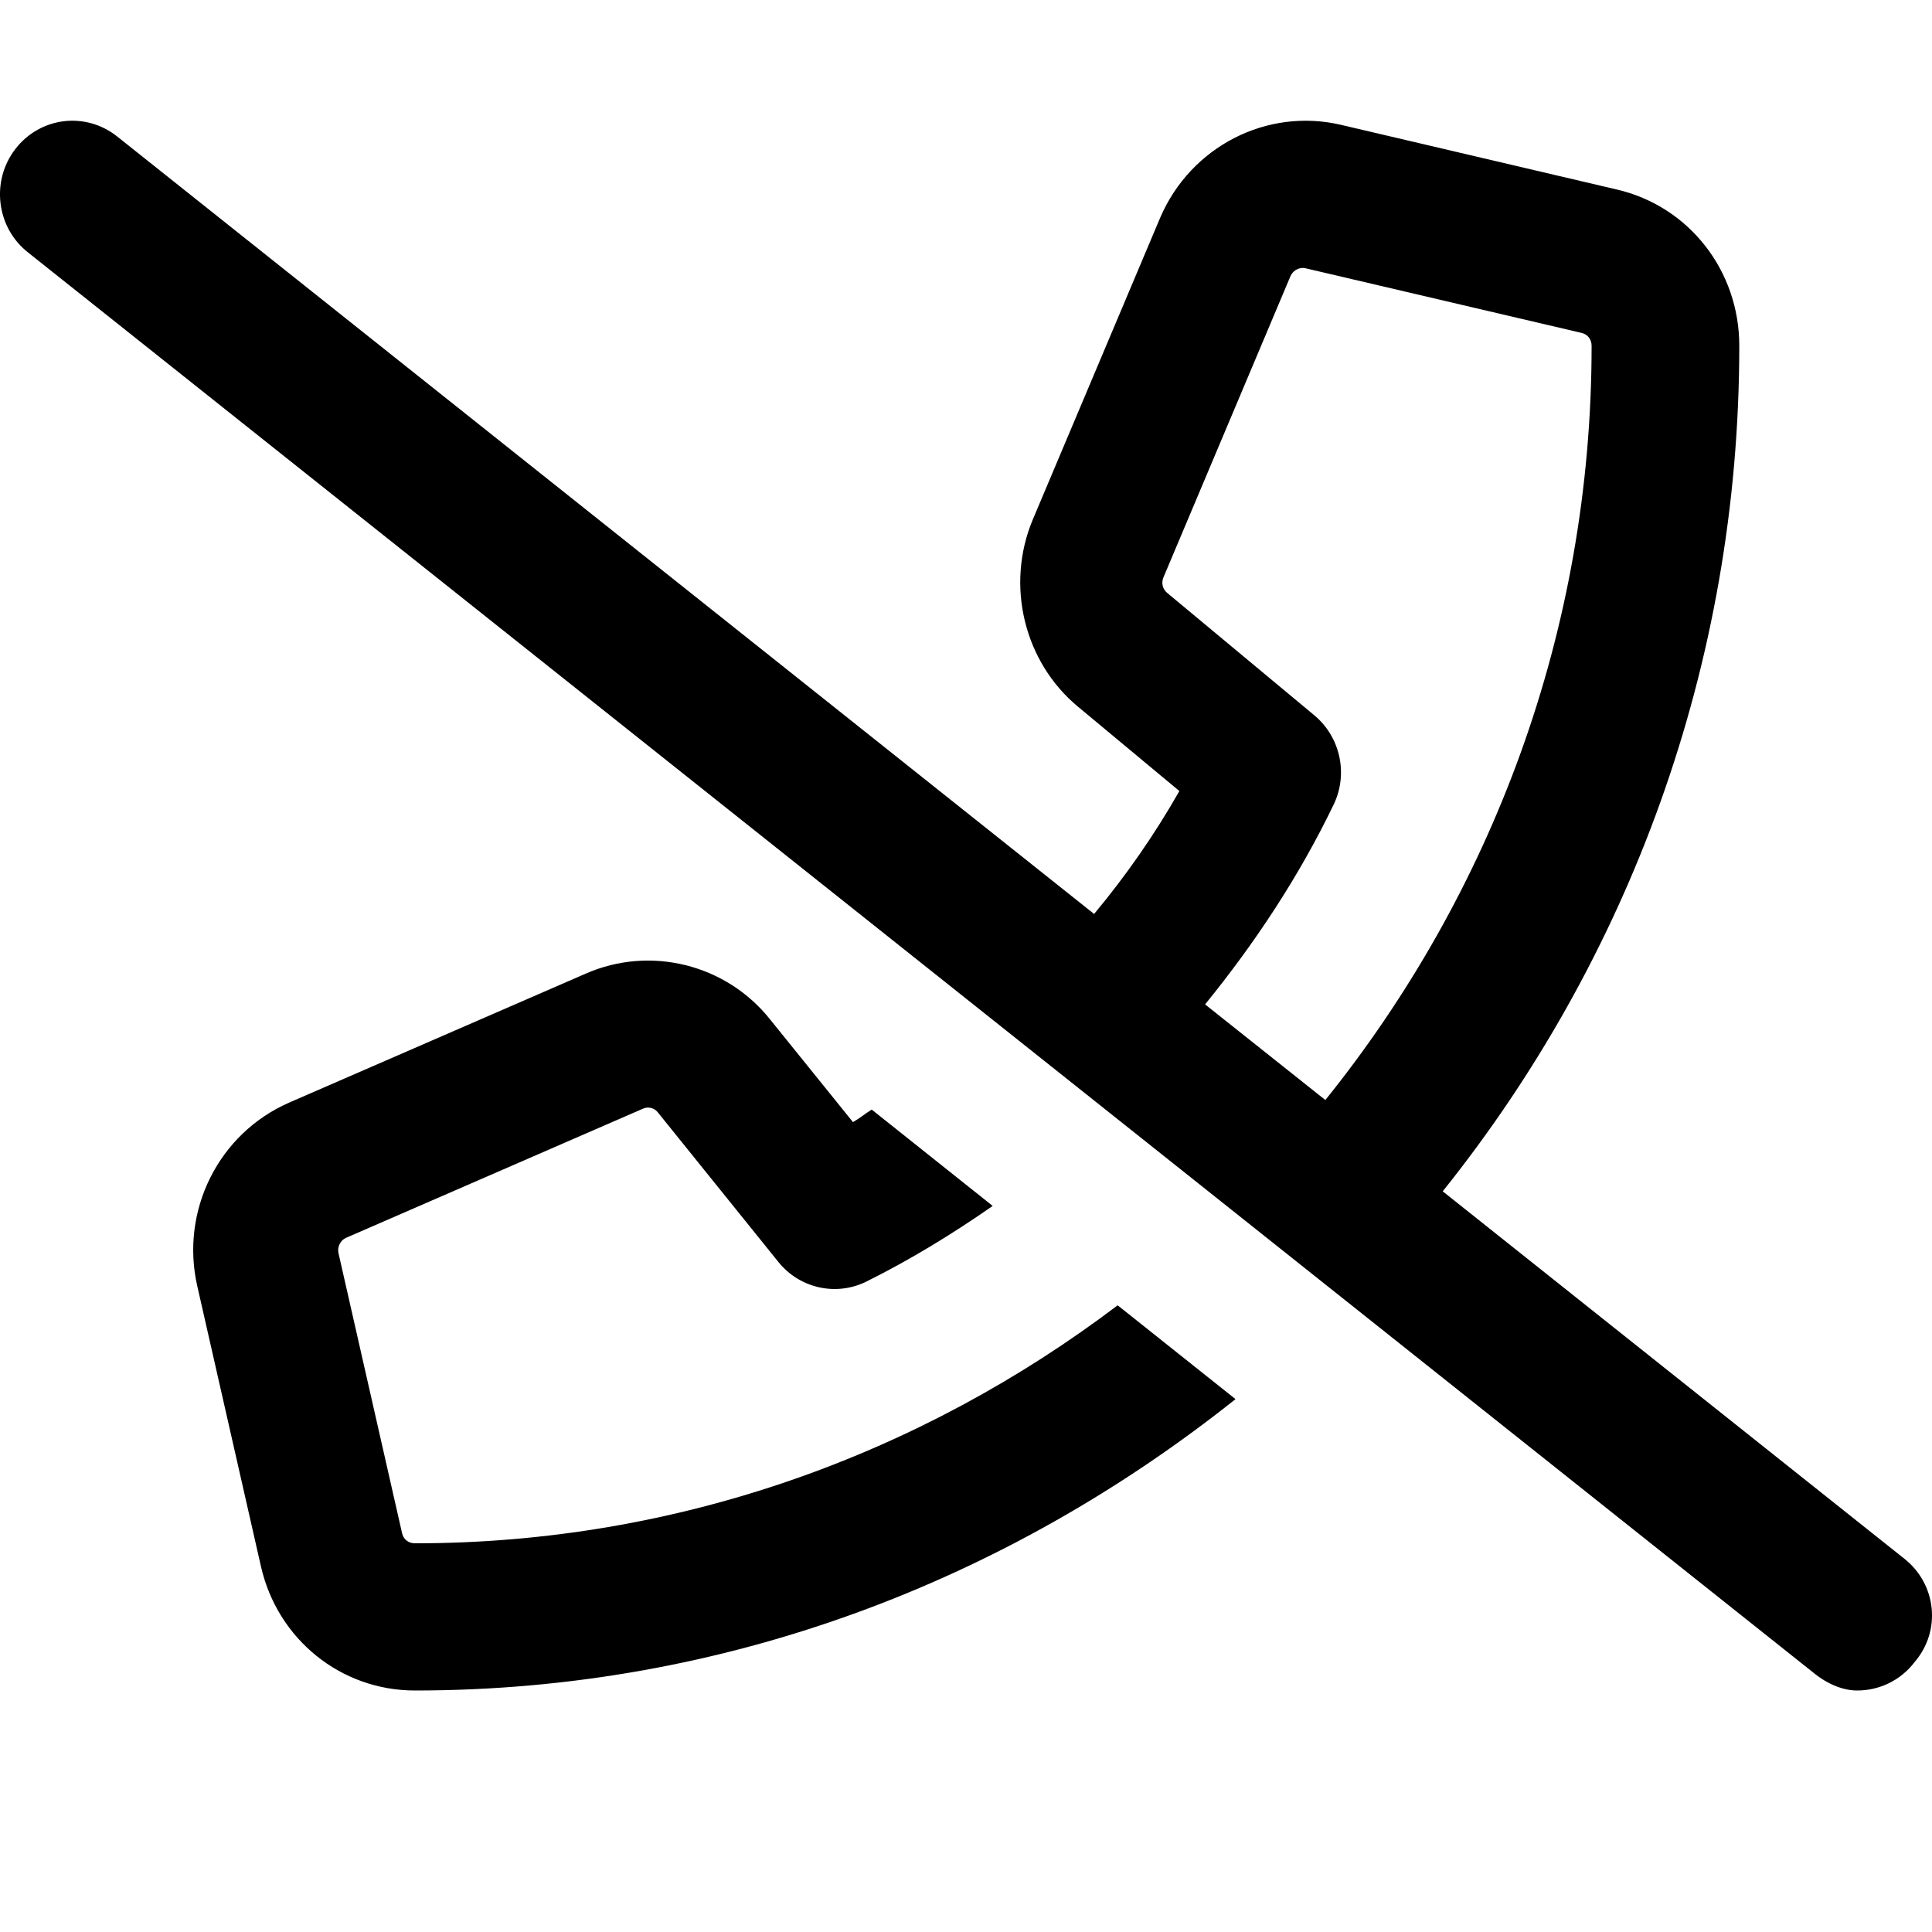
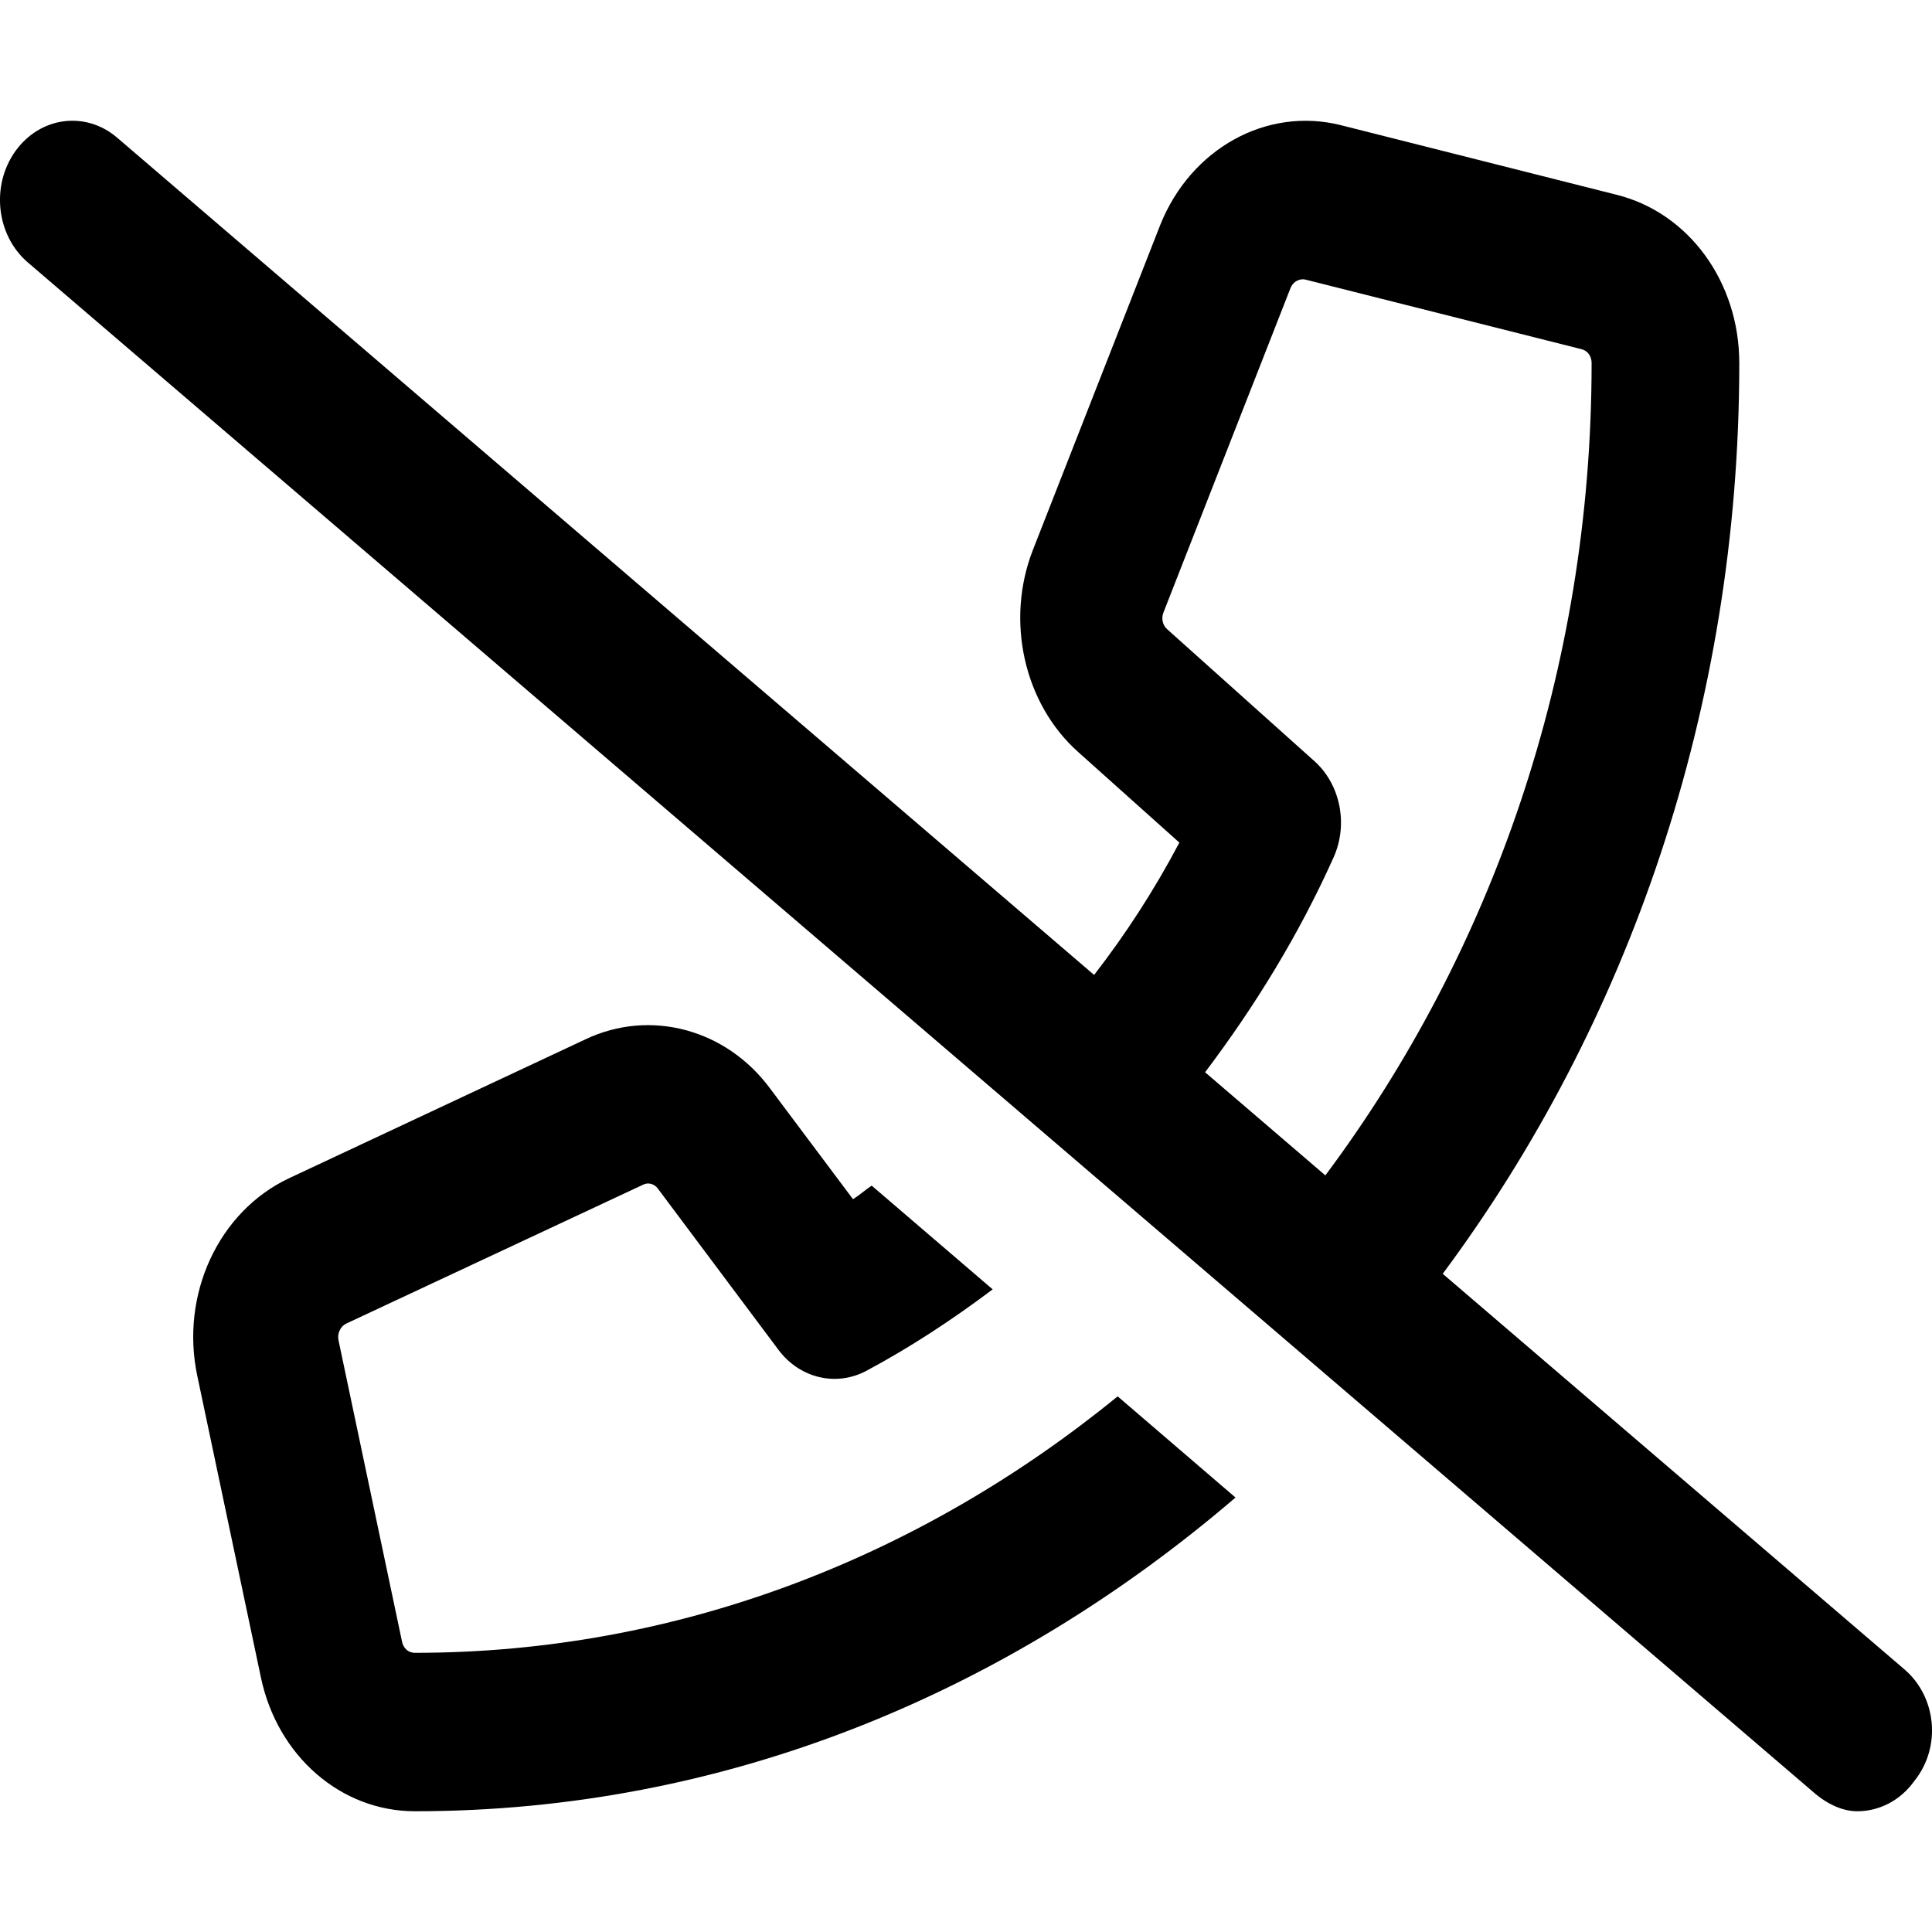
<svg xmlns="http://www.w3.org/2000/svg" viewBox="0 0 16 16">
-   <path d="M15.774 12.911L11.948 9.866C13.481 7.952 14.404 5.517 14.404 2.863C14.404 2.24 13.986 1.707 13.388 1.569L11.106 1.034C10.493 0.89 9.863 1.212 9.609 1.801L8.553 4.303C8.326 4.845 8.48 5.482 8.928 5.853L9.767 6.551C9.562 6.912 9.325 7.252 9.061 7.569L0.97 1.13C0.708 0.922 0.333 0.968 0.128 1.233C-0.077 1.498 -0.031 1.882 0.23 2.089L15.011 13.847C15.144 13.957 15.274 14 15.381 14C15.56 14 15.736 13.92 15.854 13.767C16.082 13.502 16.034 13.119 15.774 12.911ZM9.98 8.318C10.393 7.81 10.757 7.26 11.044 6.665C11.167 6.411 11.101 6.105 10.886 5.925L9.666 4.91C9.628 4.879 9.616 4.827 9.635 4.782L10.688 2.285C10.706 2.246 10.746 2.219 10.79 2.219C10.797 2.219 10.806 2.22 10.813 2.222L13.098 2.757C13.149 2.769 13.181 2.811 13.181 2.864C13.181 5.234 12.348 7.404 10.976 9.11L9.98 8.318ZM3.436 12.781C3.383 12.781 3.342 12.749 3.33 12.698L2.803 10.377C2.792 10.327 2.819 10.271 2.866 10.251L5.324 9.182C5.367 9.162 5.419 9.175 5.447 9.211L6.447 10.452C6.624 10.671 6.926 10.737 7.176 10.613C7.541 10.431 7.888 10.219 8.221 9.987L7.219 9.189C7.166 9.222 7.118 9.262 7.064 9.293L6.378 8.443C6.014 7.985 5.384 7.828 4.849 8.064L2.393 9.132C1.81 9.388 1.491 10.026 1.634 10.652L2.161 12.972C2.298 13.576 2.823 14 3.436 14C6.004 14 8.34 13.093 10.232 11.587L9.256 10.81C7.629 12.042 5.619 12.781 3.436 12.781Z" />
+   <path d="M15.774 13.827L11.948 10.549C13.481 8.487 14.404 5.864 14.404 3.007C14.404 2.335 13.986 1.762 13.388 1.613L11.106 1.037C10.493 0.882 9.863 1.228 9.609 1.862L8.553 4.557C8.326 5.141 8.48 5.827 8.928 6.227L9.767 6.978C9.562 7.367 9.325 7.733 9.061 8.074L0.97 1.14C0.708 0.916 0.333 0.966 0.128 1.251C-0.077 1.537 -0.031 1.949 0.23 2.173L15.011 14.836C15.144 14.954 15.274 15 15.381 15C15.56 15 15.736 14.914 15.854 14.749C16.082 14.464 16.034 14.051 15.774 13.827ZM9.98 8.88C10.393 8.333 10.757 7.741 11.044 7.101C11.167 6.828 11.101 6.497 10.886 6.304L9.666 5.211C9.628 5.178 9.616 5.121 9.635 5.073L10.688 2.384C10.706 2.341 10.746 2.313 10.79 2.313C10.797 2.313 10.806 2.314 10.813 2.316L13.098 2.892C13.149 2.905 13.181 2.95 13.181 3.007C13.181 5.56 12.348 7.896 10.976 9.734L9.98 8.88ZM3.436 13.688C3.383 13.688 3.342 13.652 3.33 13.598L2.803 11.098C2.792 11.044 2.819 10.985 2.866 10.962L5.324 9.812C5.367 9.789 5.419 9.804 5.447 9.842L6.447 11.179C6.624 11.415 6.926 11.486 7.176 11.352C7.541 11.157 7.888 10.928 8.221 10.678L7.219 9.819C7.166 9.854 7.118 9.898 7.064 9.931L6.378 9.015C6.014 8.522 5.384 8.353 4.849 8.607L2.393 9.758C1.81 10.033 1.491 10.721 1.634 11.395L2.161 13.893C2.298 14.543 2.823 15 3.436 15C6.004 15 8.34 14.023 10.232 12.402L9.256 11.564C7.629 12.892 5.619 13.688 3.436 13.688Z" />
</svg>
